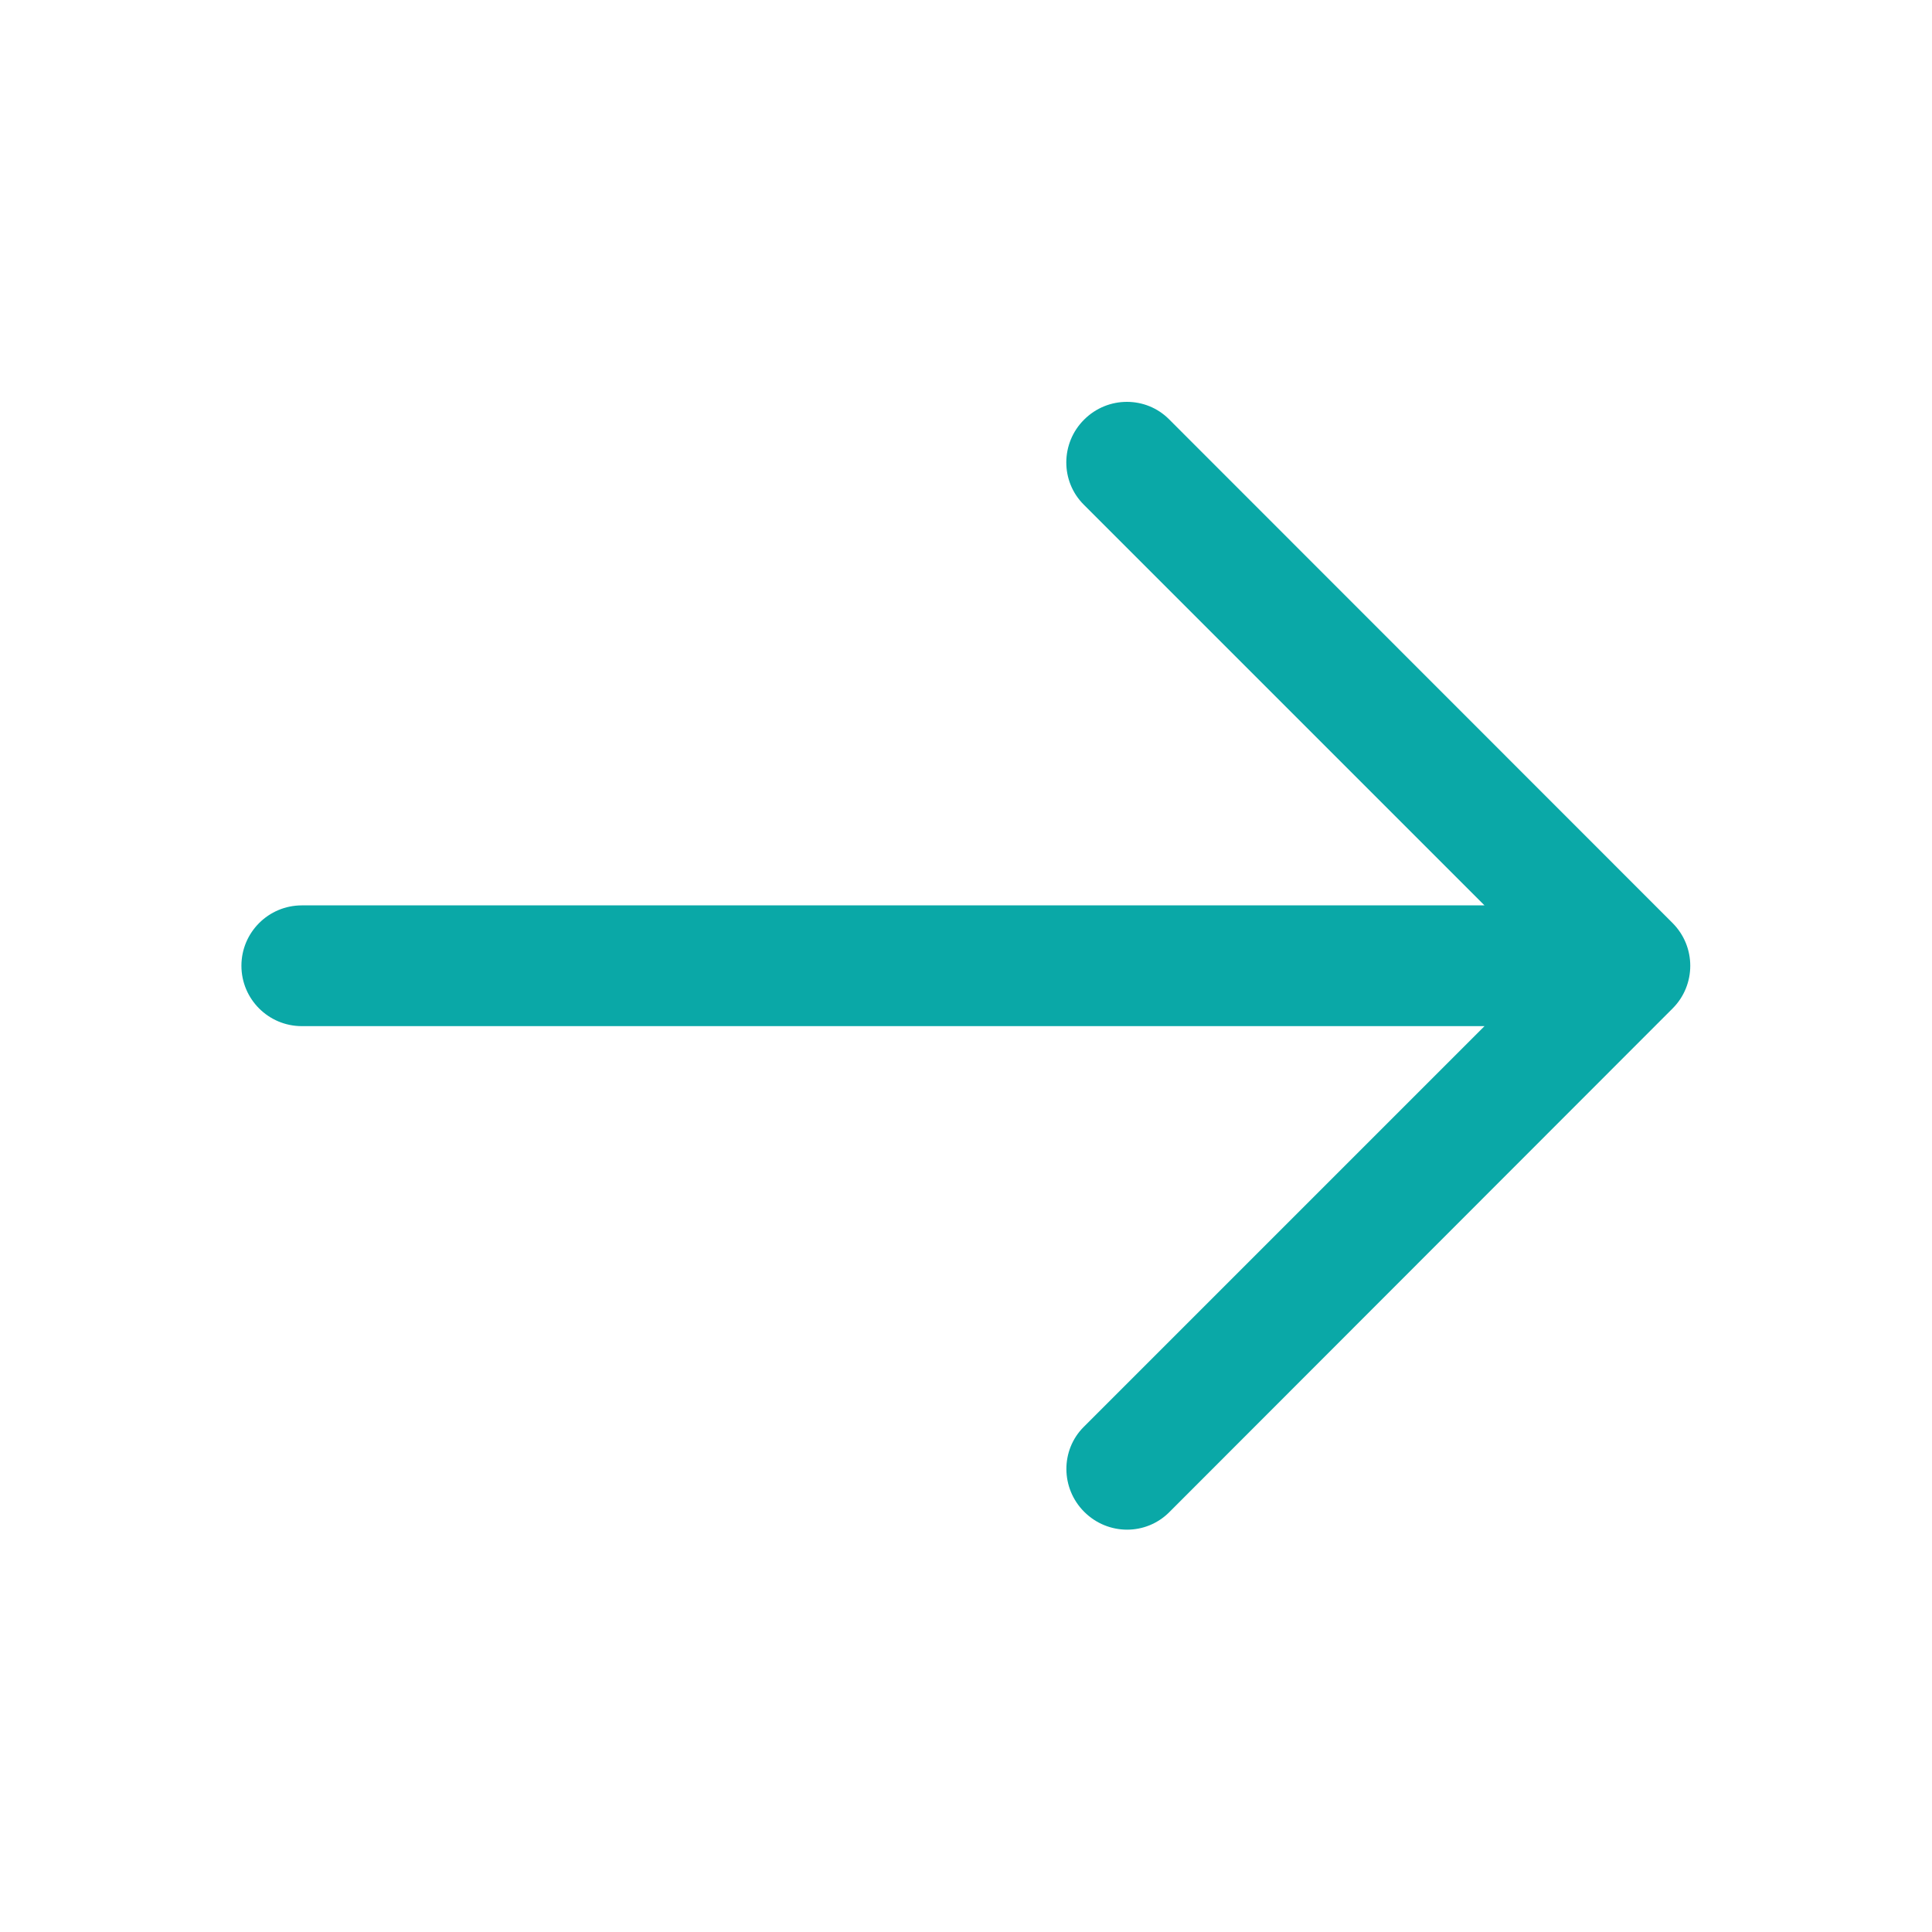
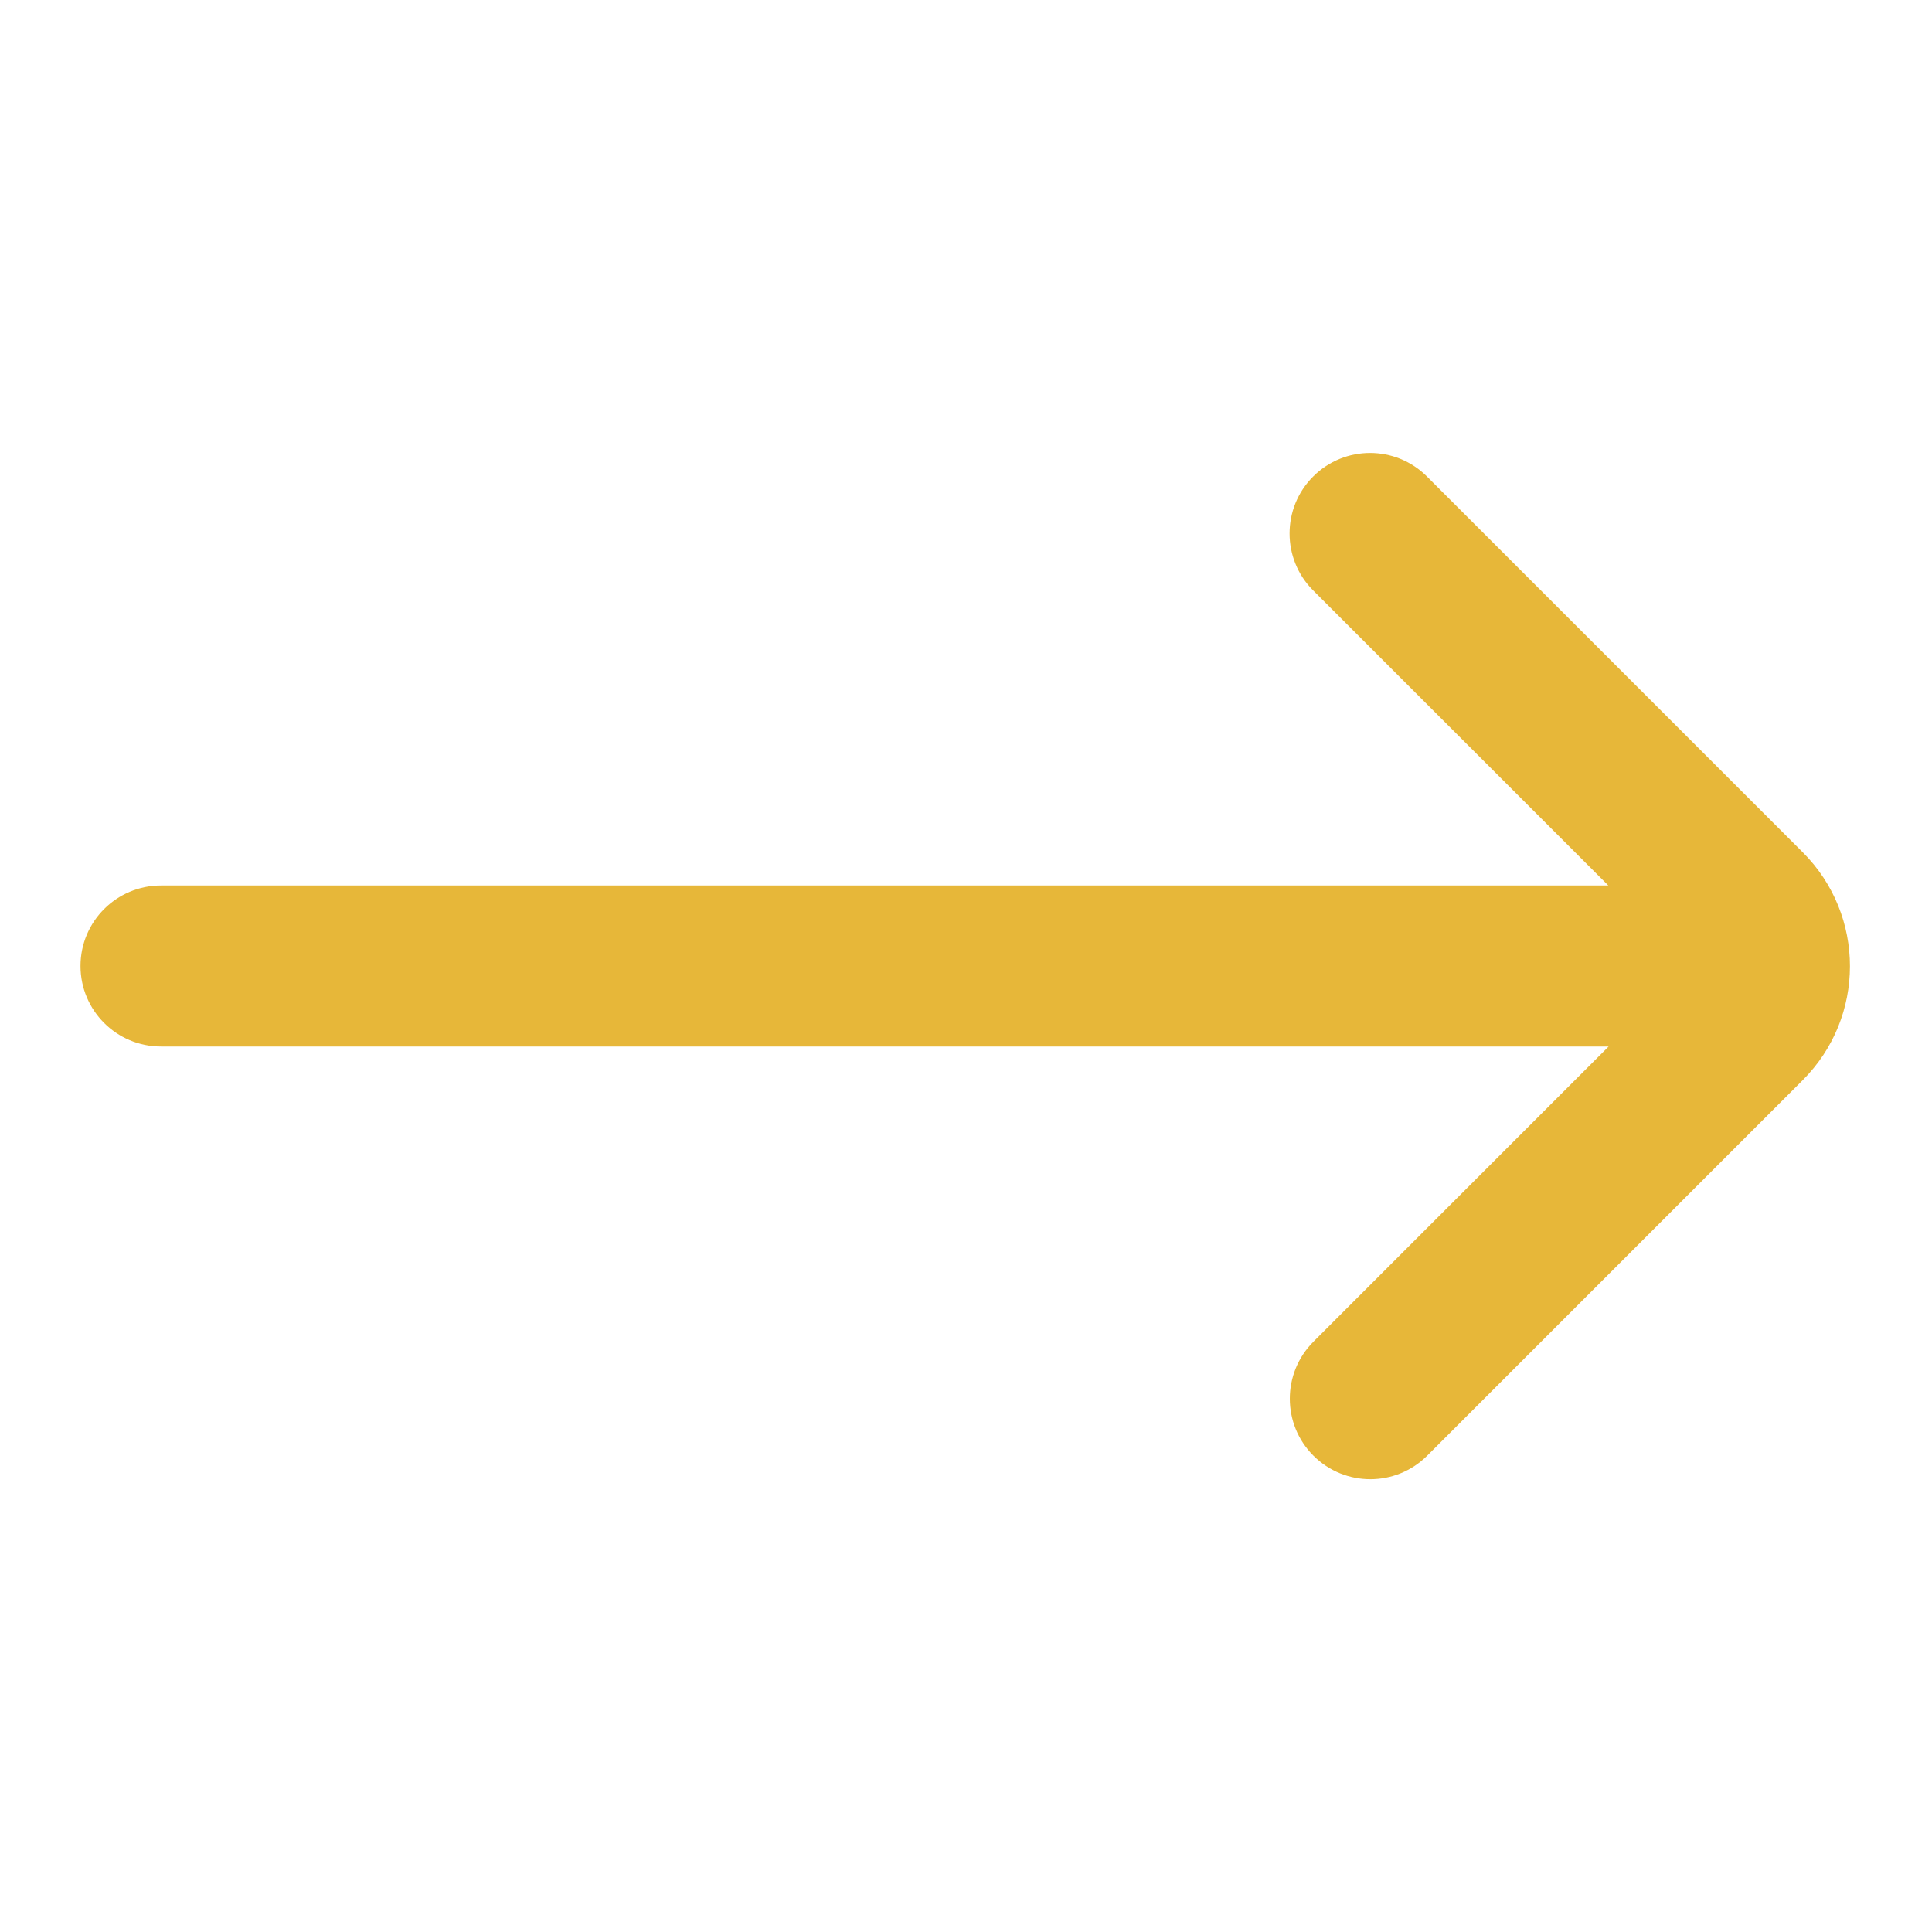
- <svg xmlns="http://www.w3.org/2000/svg" clip-rule="evenodd" fill-rule="evenodd" stroke-linejoin="round" stroke-miterlimit="2" viewBox="0 0 24 24">
-   <path fill="#0aa8a7" d="m14.523 18.787s4.501-4.505 6.255-6.26c.146-.146.219-.338.219-.53s-.073-.383-.219-.53c-1.753-1.754-6.255-6.258-6.255-6.258-.144-.145-.334-.217-.524-.217-.193 0-.385.074-.532.221-.293.292-.295.766-.004 1.056l4.978 4.978h-14.692c-.414 0-.75.336-.75.75s.336.75.75.75h14.692l-4.979 4.979c-.289.289-.286.762.006 1.054.148.148.341.222.533.222.19 0 .378-.072.522-.215z" fill-rule="nonzero" />
+ <svg xmlns="http://www.w3.org/2000/svg" width="800px" height="800px" viewBox="0 0 24 24" fill="none">
+   <g id="SVGRepo_bgCarrier" stroke-width="0" />
+   <g id="SVGRepo_tracerCarrier" stroke-linecap="round" stroke-linejoin="round" />
+   <g id="SVGRepo_iconCarrier">
+     <path d="M16.315 16.668C15.925 17.059 15.925 17.692 16.315 18.082C16.706 18.473 17.339 18.473 17.73 18.082L22.395 13.417C23.176 12.636 23.176 11.369 22.395 10.588L17.727 5.92C17.336 5.529 16.703 5.529 16.312 5.92C15.922 6.31 15.922 6.944 16.312 7.334L19.979 11L2 11C1.448 11 1 11.448 1 12C1 12.552 1.448 13 2 13L19.983 13L16.315 16.668Z" fill="#E7B739" />
+   </g>
</svg>
